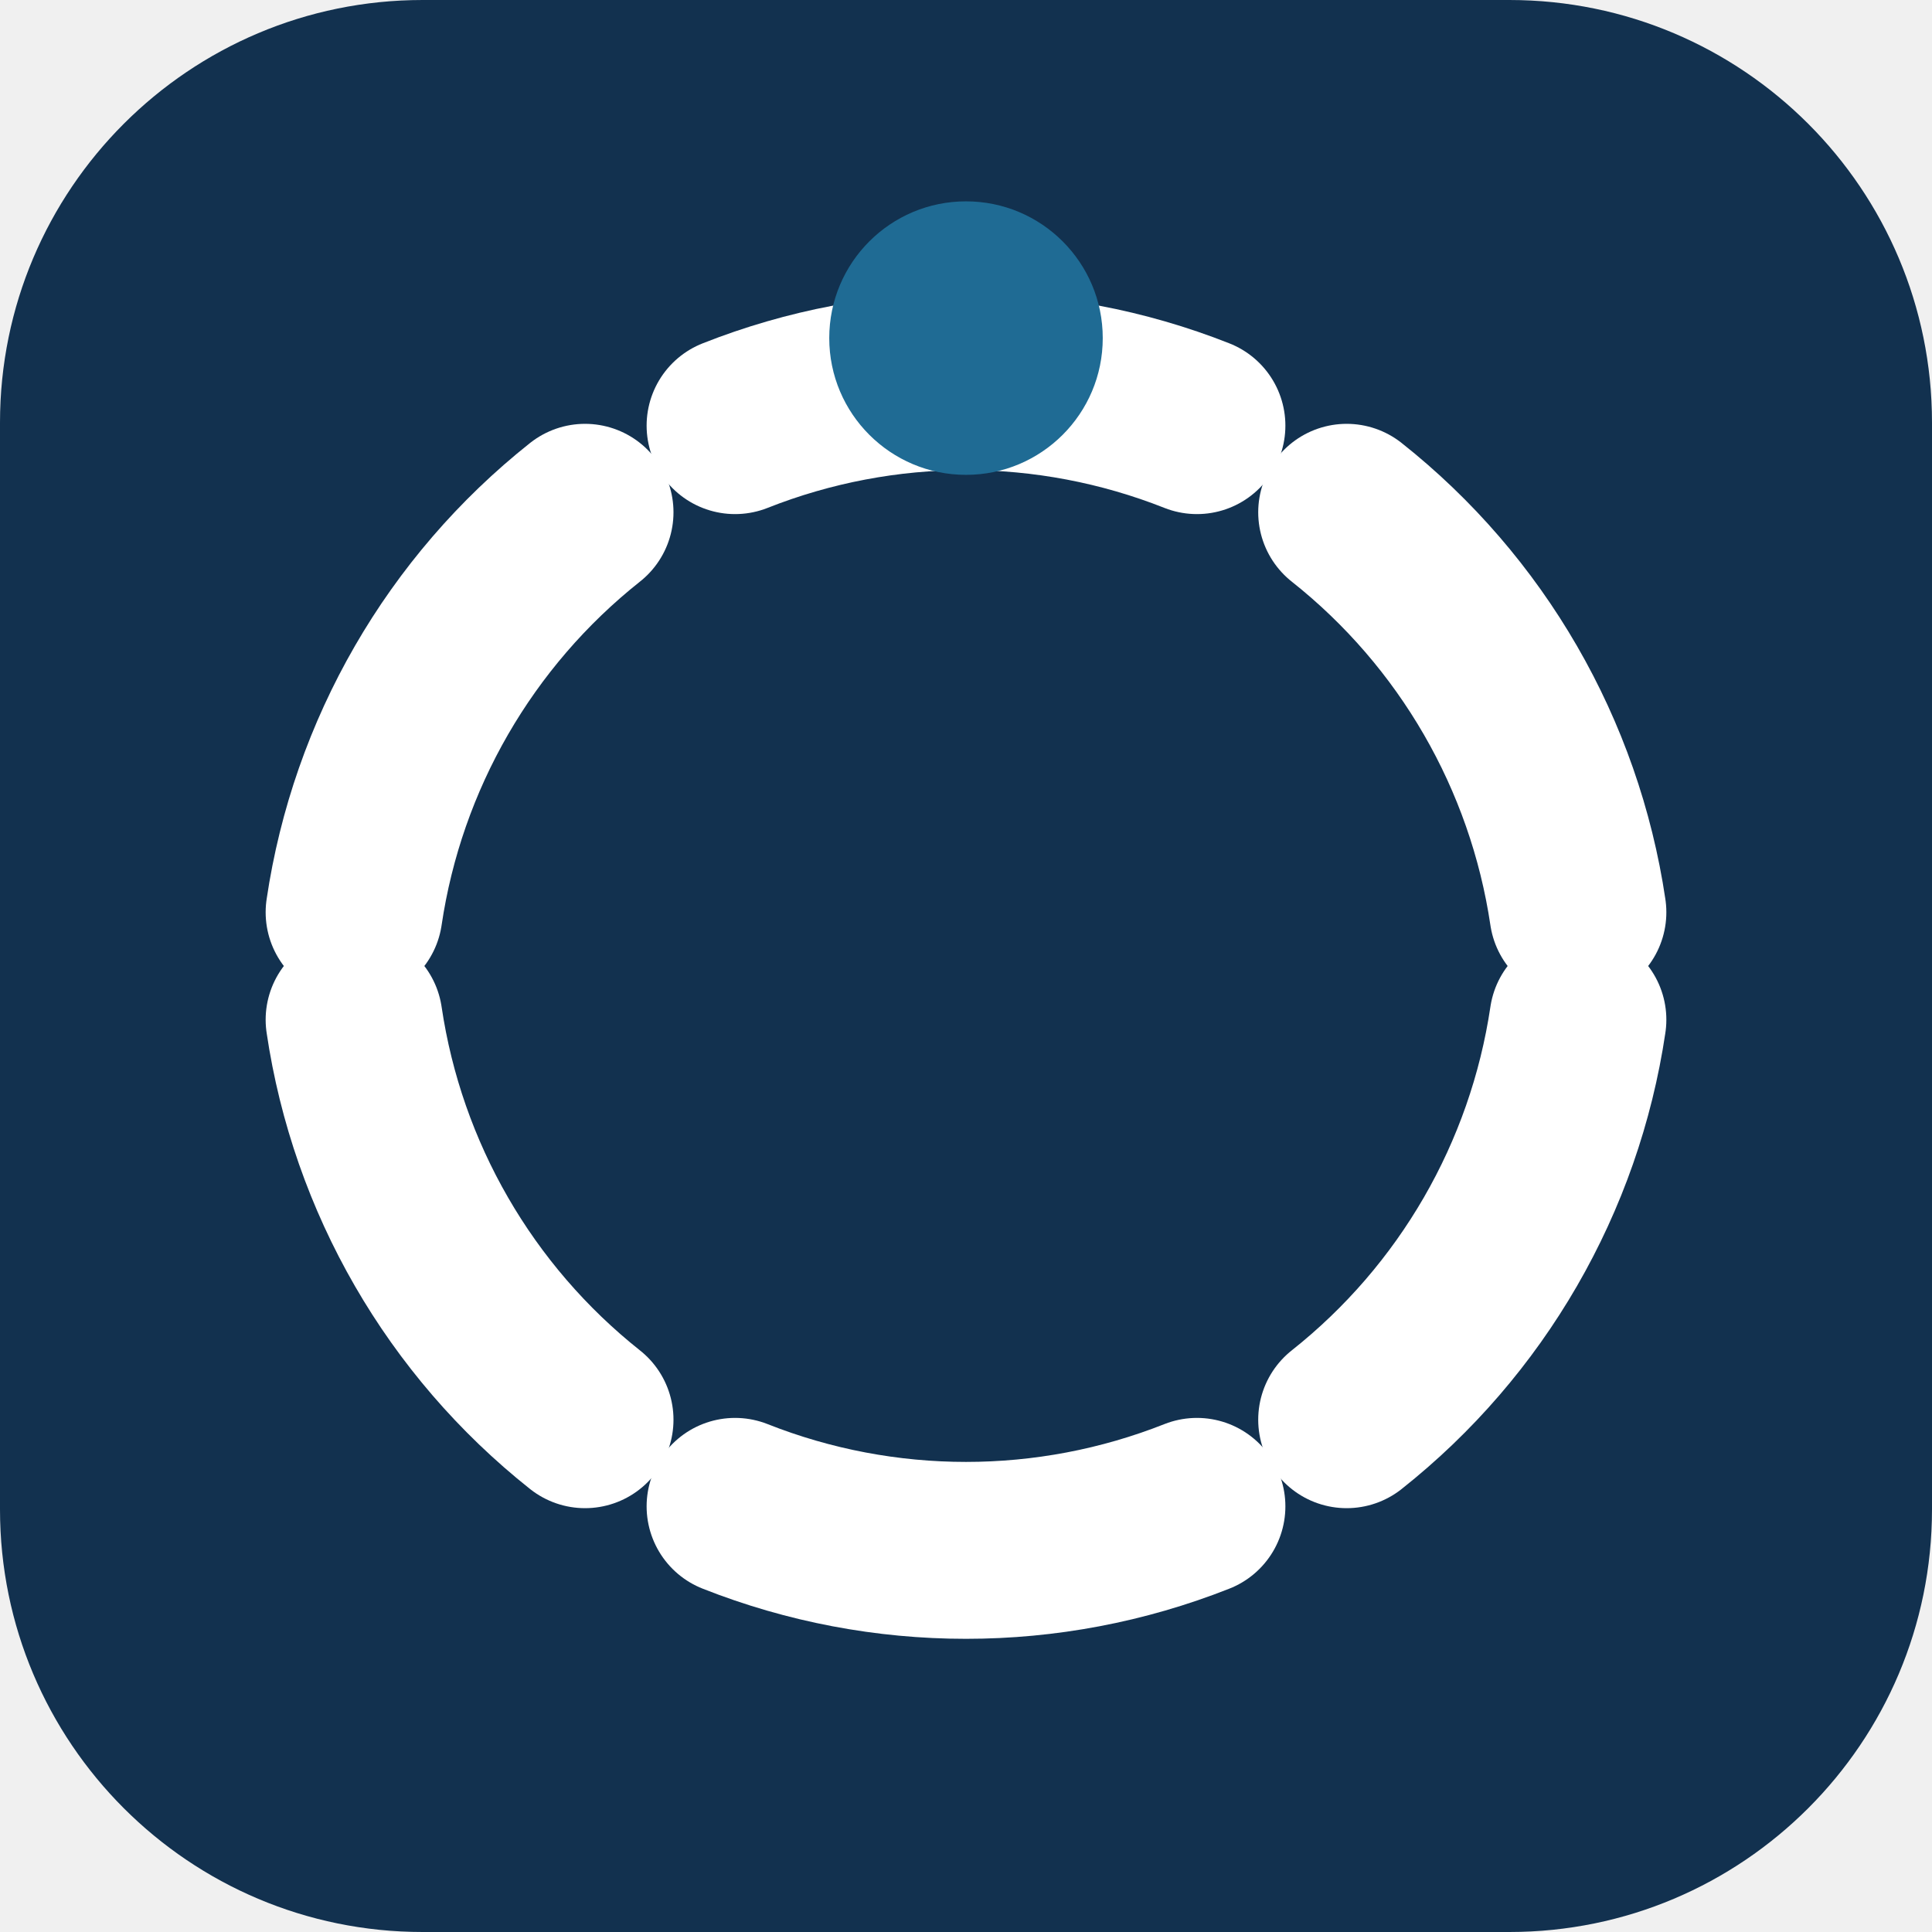
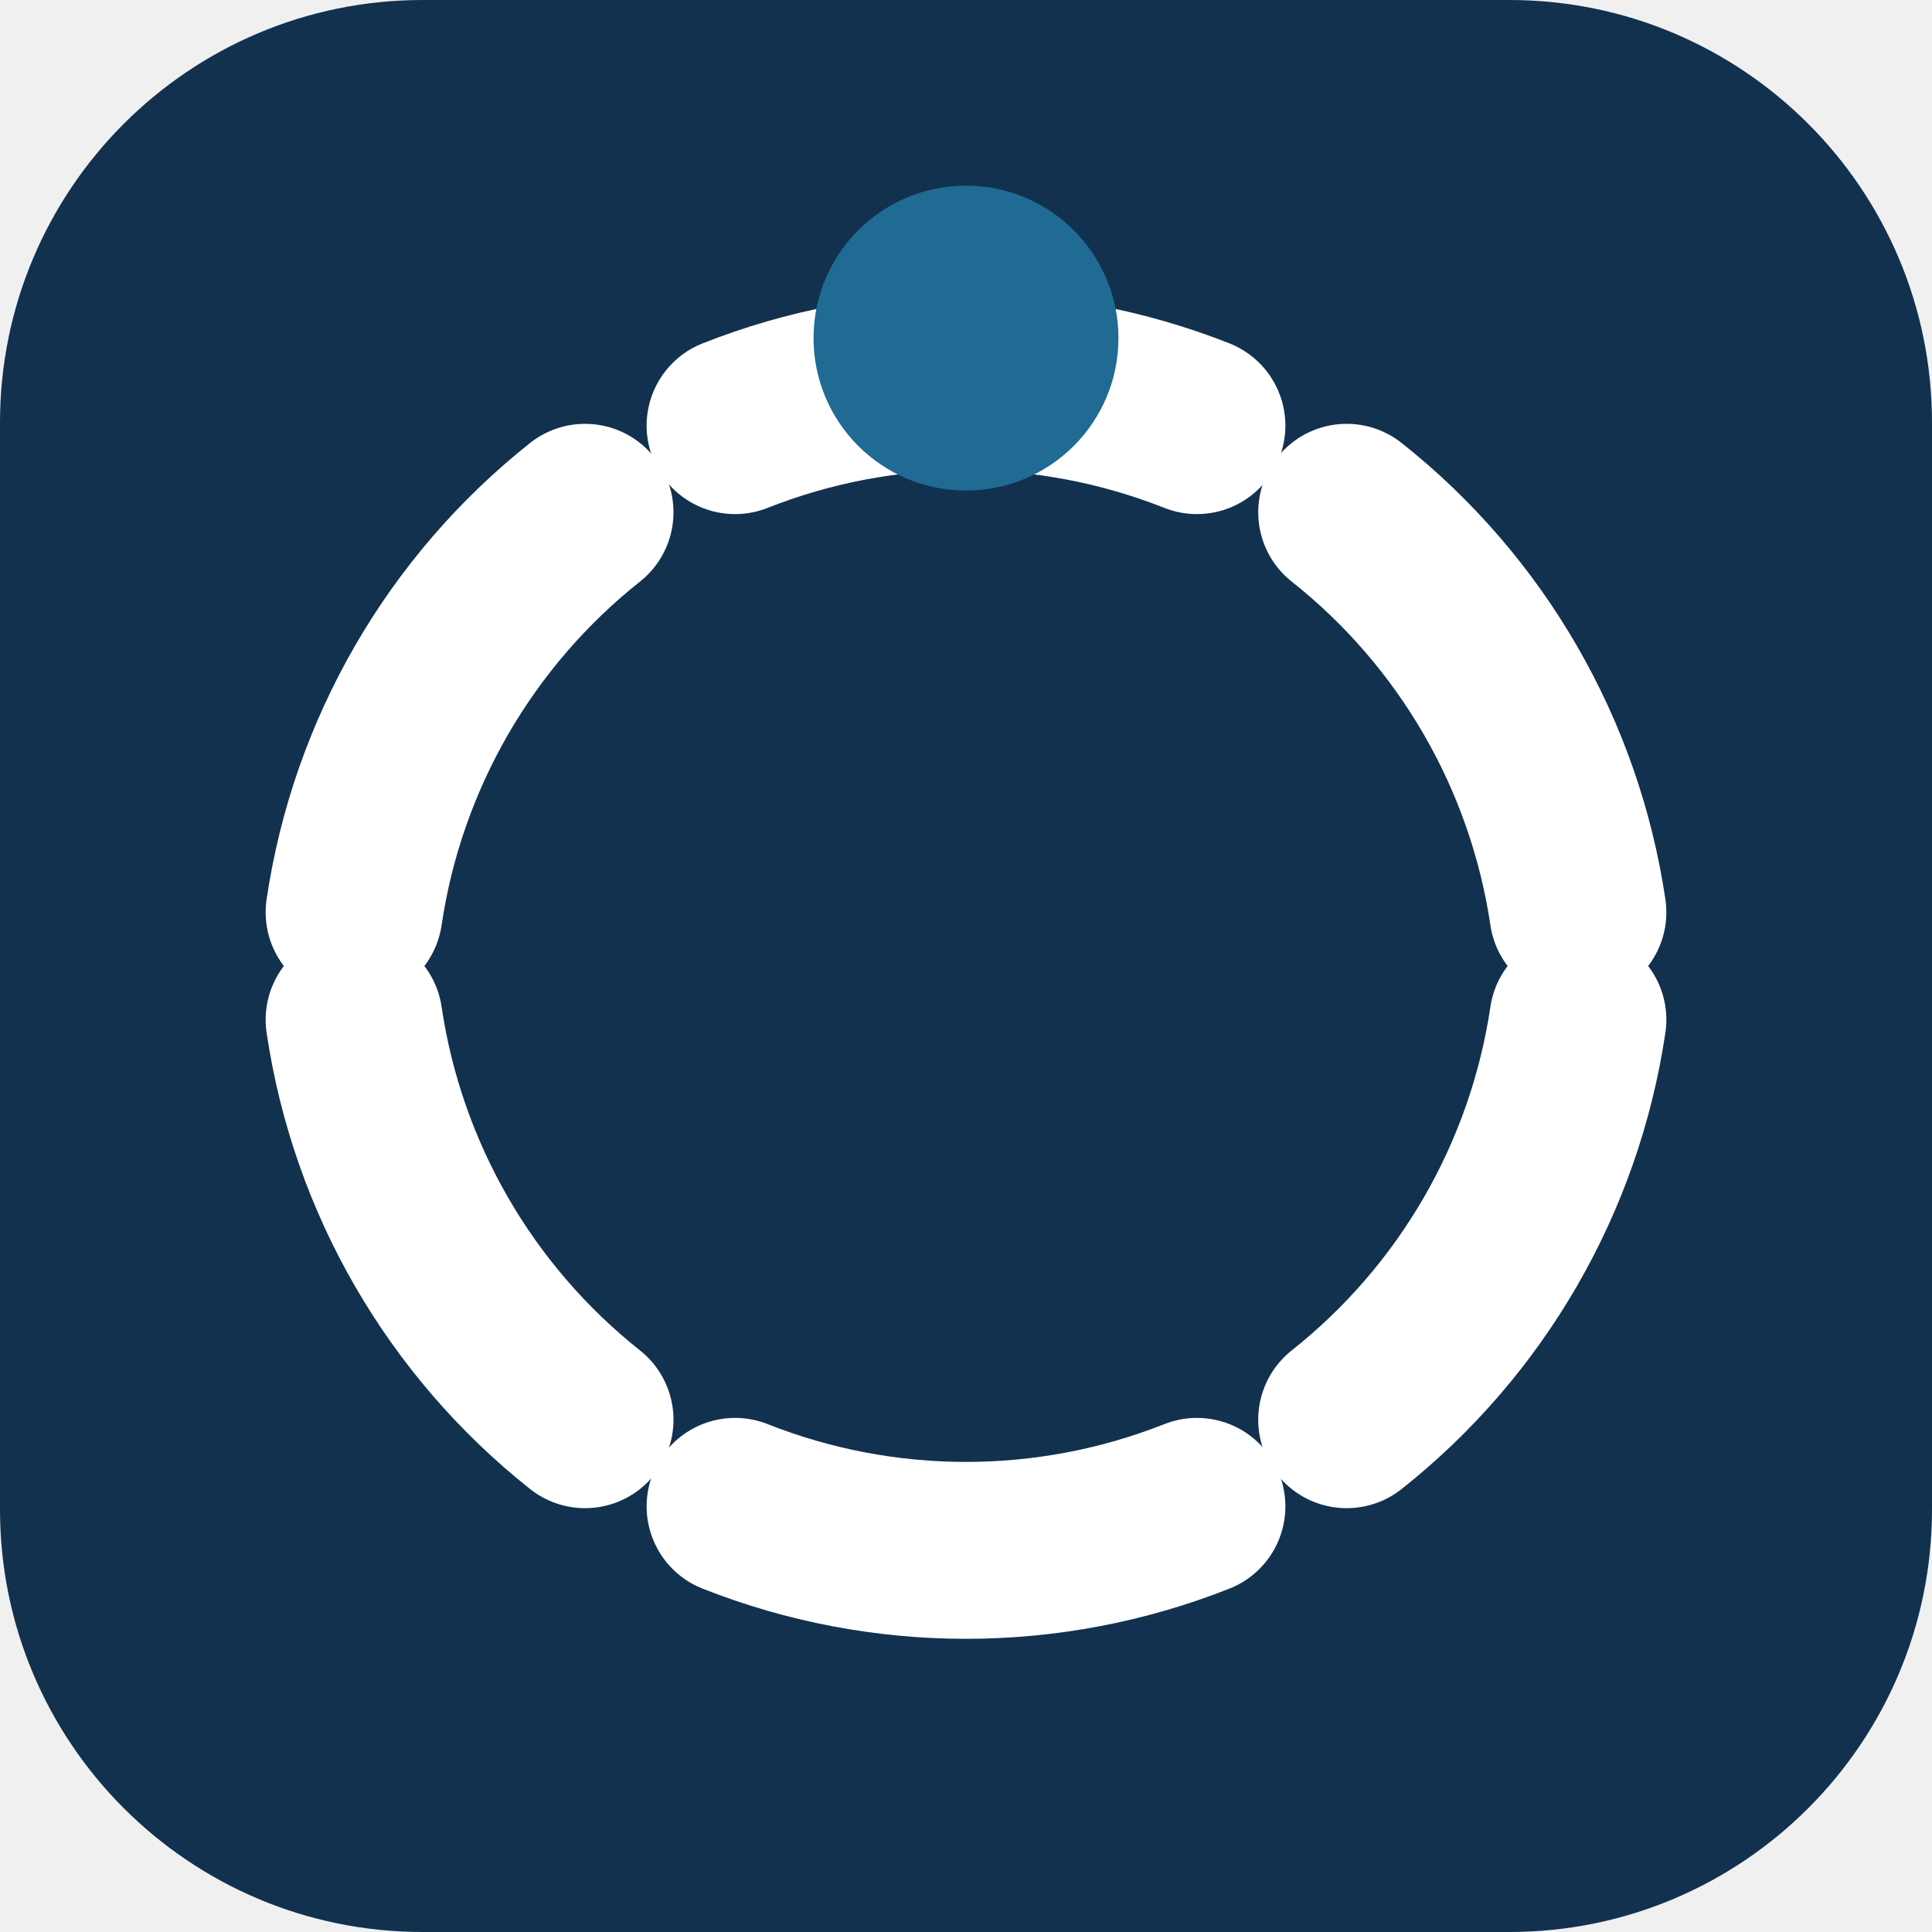
<svg xmlns="http://www.w3.org/2000/svg" viewBox="0 0 64 64" width="64" height="64">
  <rect width="64" height="64" rx="14" fill="#12314F" />
  <g fill="none" stroke="#FFFFFF" stroke-width="5.86" stroke-linecap="round">
    <path d="M 24.35 14.10 A 20.8 20.8 0 0 1 39.65 14.10" />
    <path d="M 44.61 16.97 A 20.8 20.8 0 0 1 52.27 30.22" />
    <path d="M 52.27 33.78 A 20.8 20.8 0 0 1 44.61 47.03" />
    <path d="M 39.65 49.90 A 20.8 20.8 0 0 1 24.35 49.90" />
    <path d="M 19.38 47.03 A 20.8 20.8 0 0 1 11.73 33.78" />
    <path d="M 11.73 30.22 A 20.8 20.8 0 0 1 19.38 16.97" />
  </g>
-   <circle cx="32" cy="11.2" r="4.53" fill="#1F6B94" />
+   <circle cx="32" cy="11.2" r="5.05" fill="#1F6B94" />
</svg>
